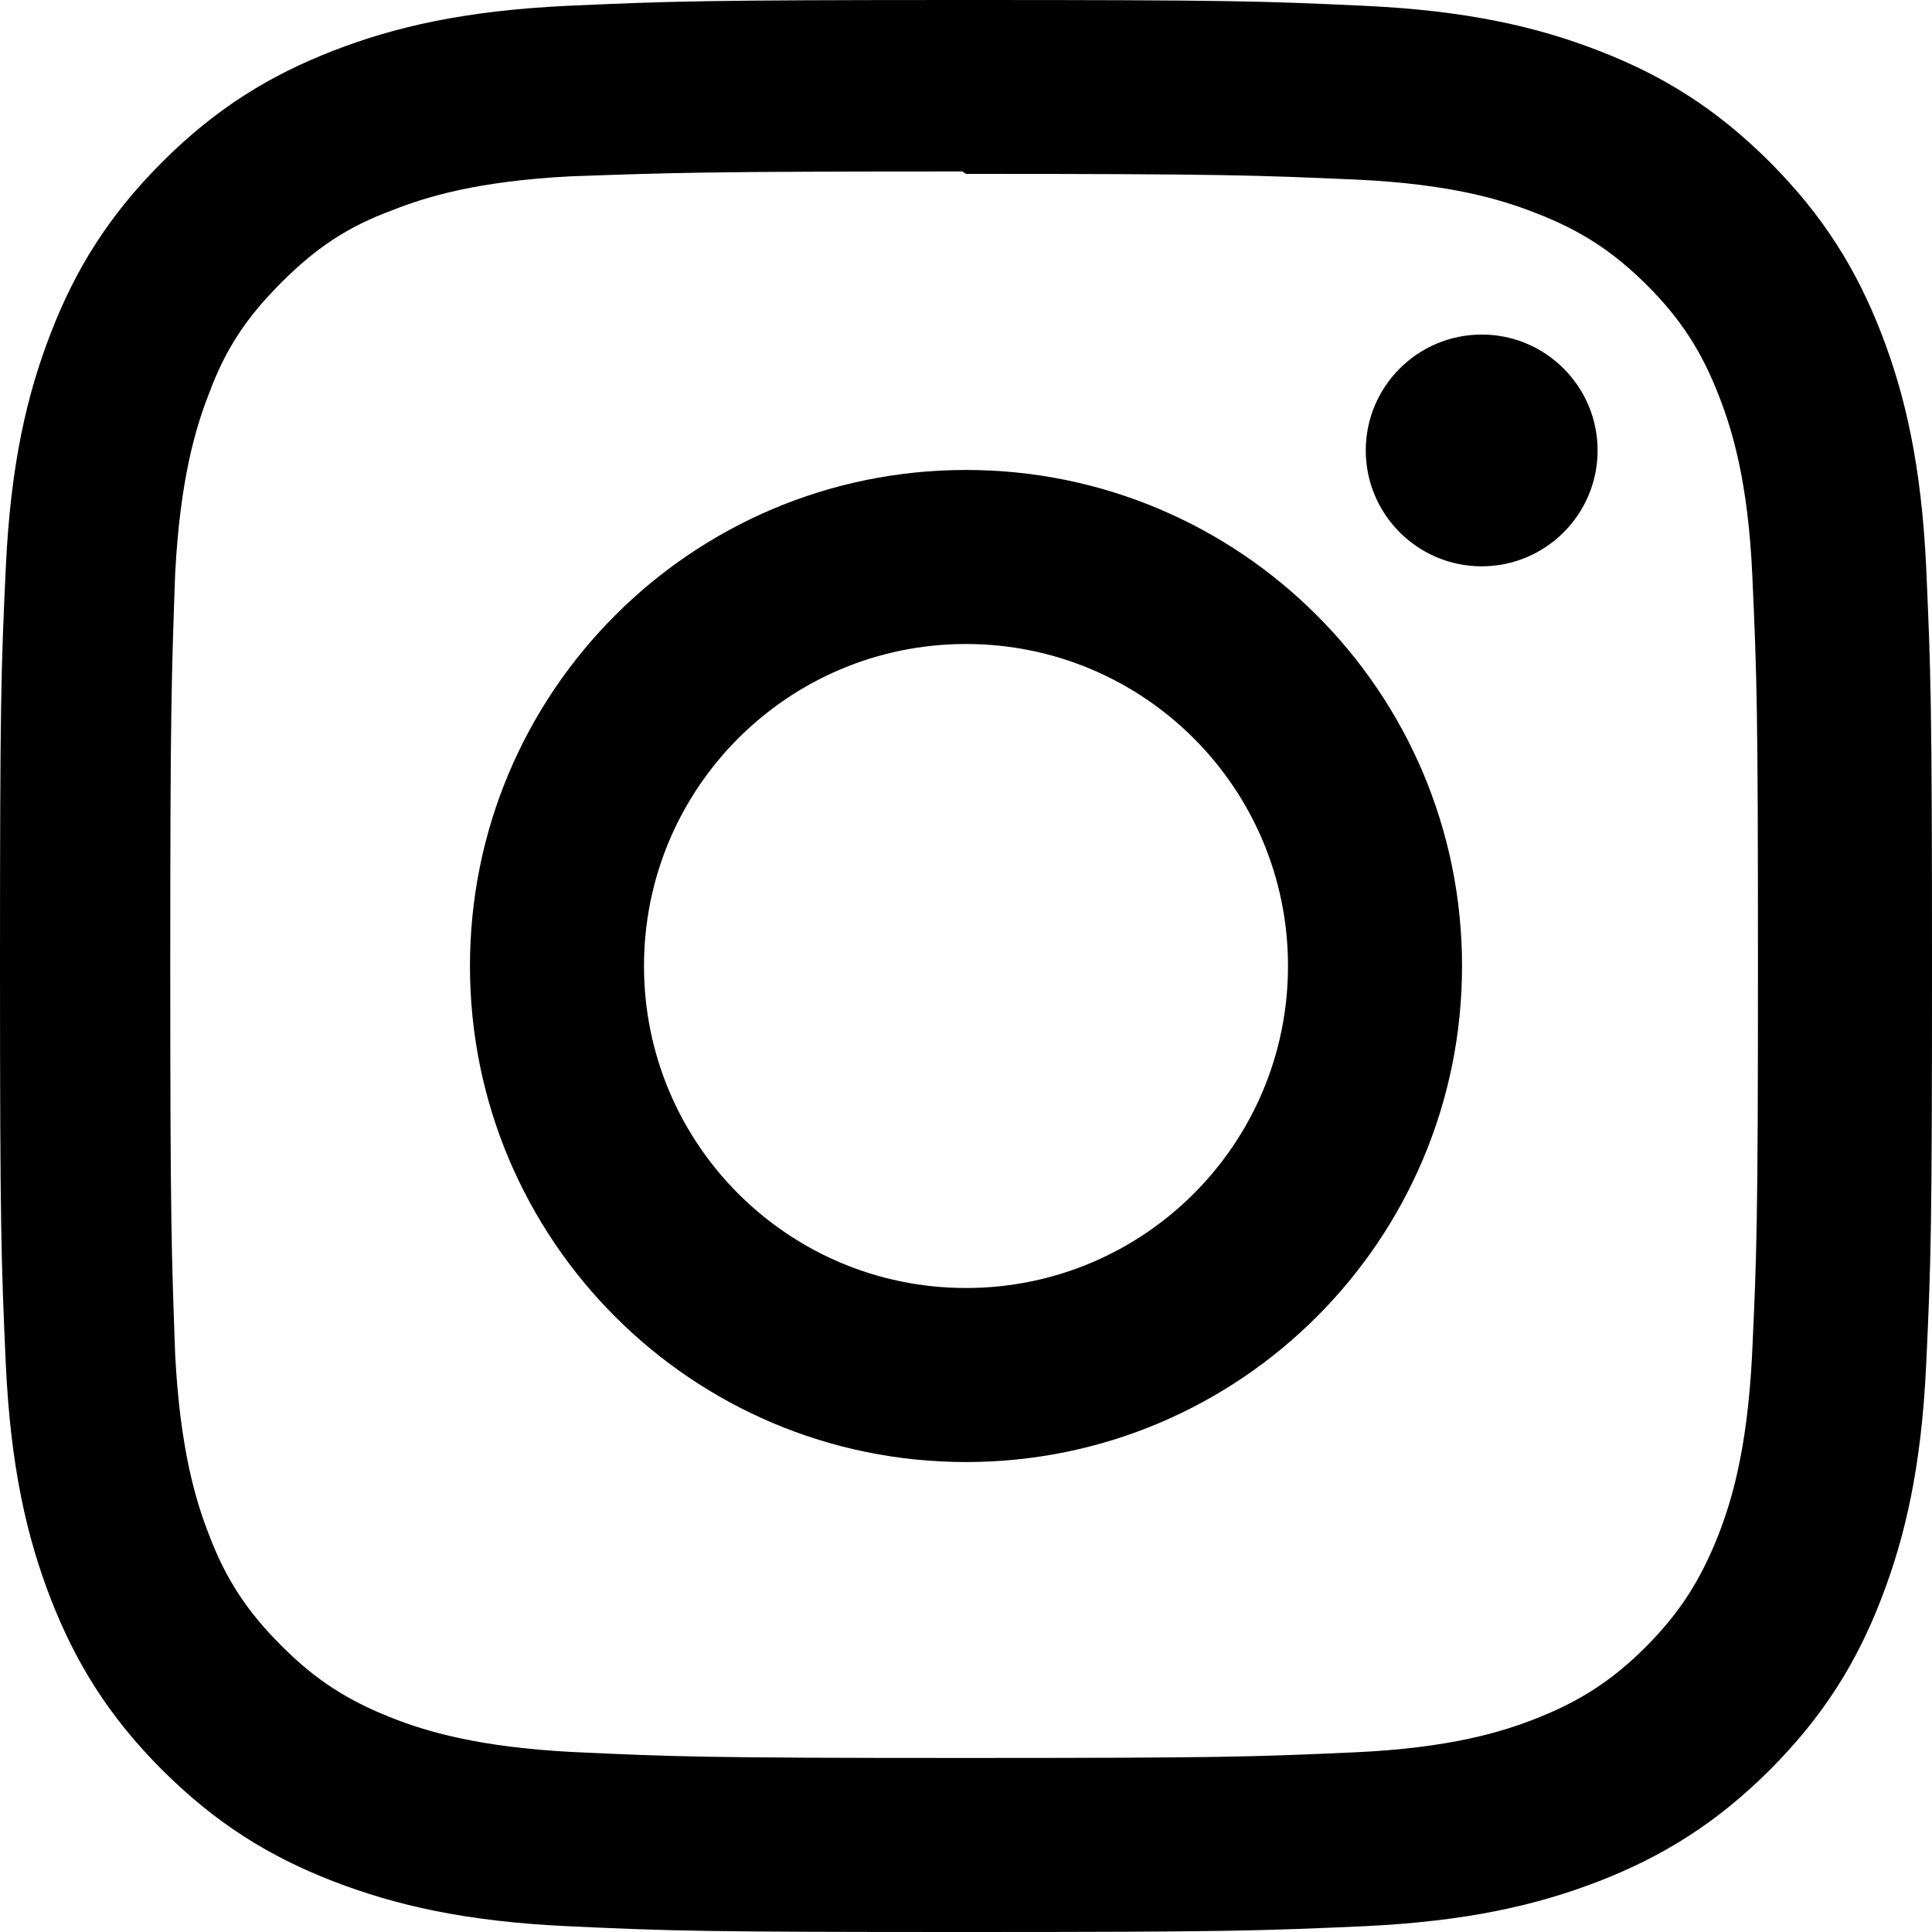
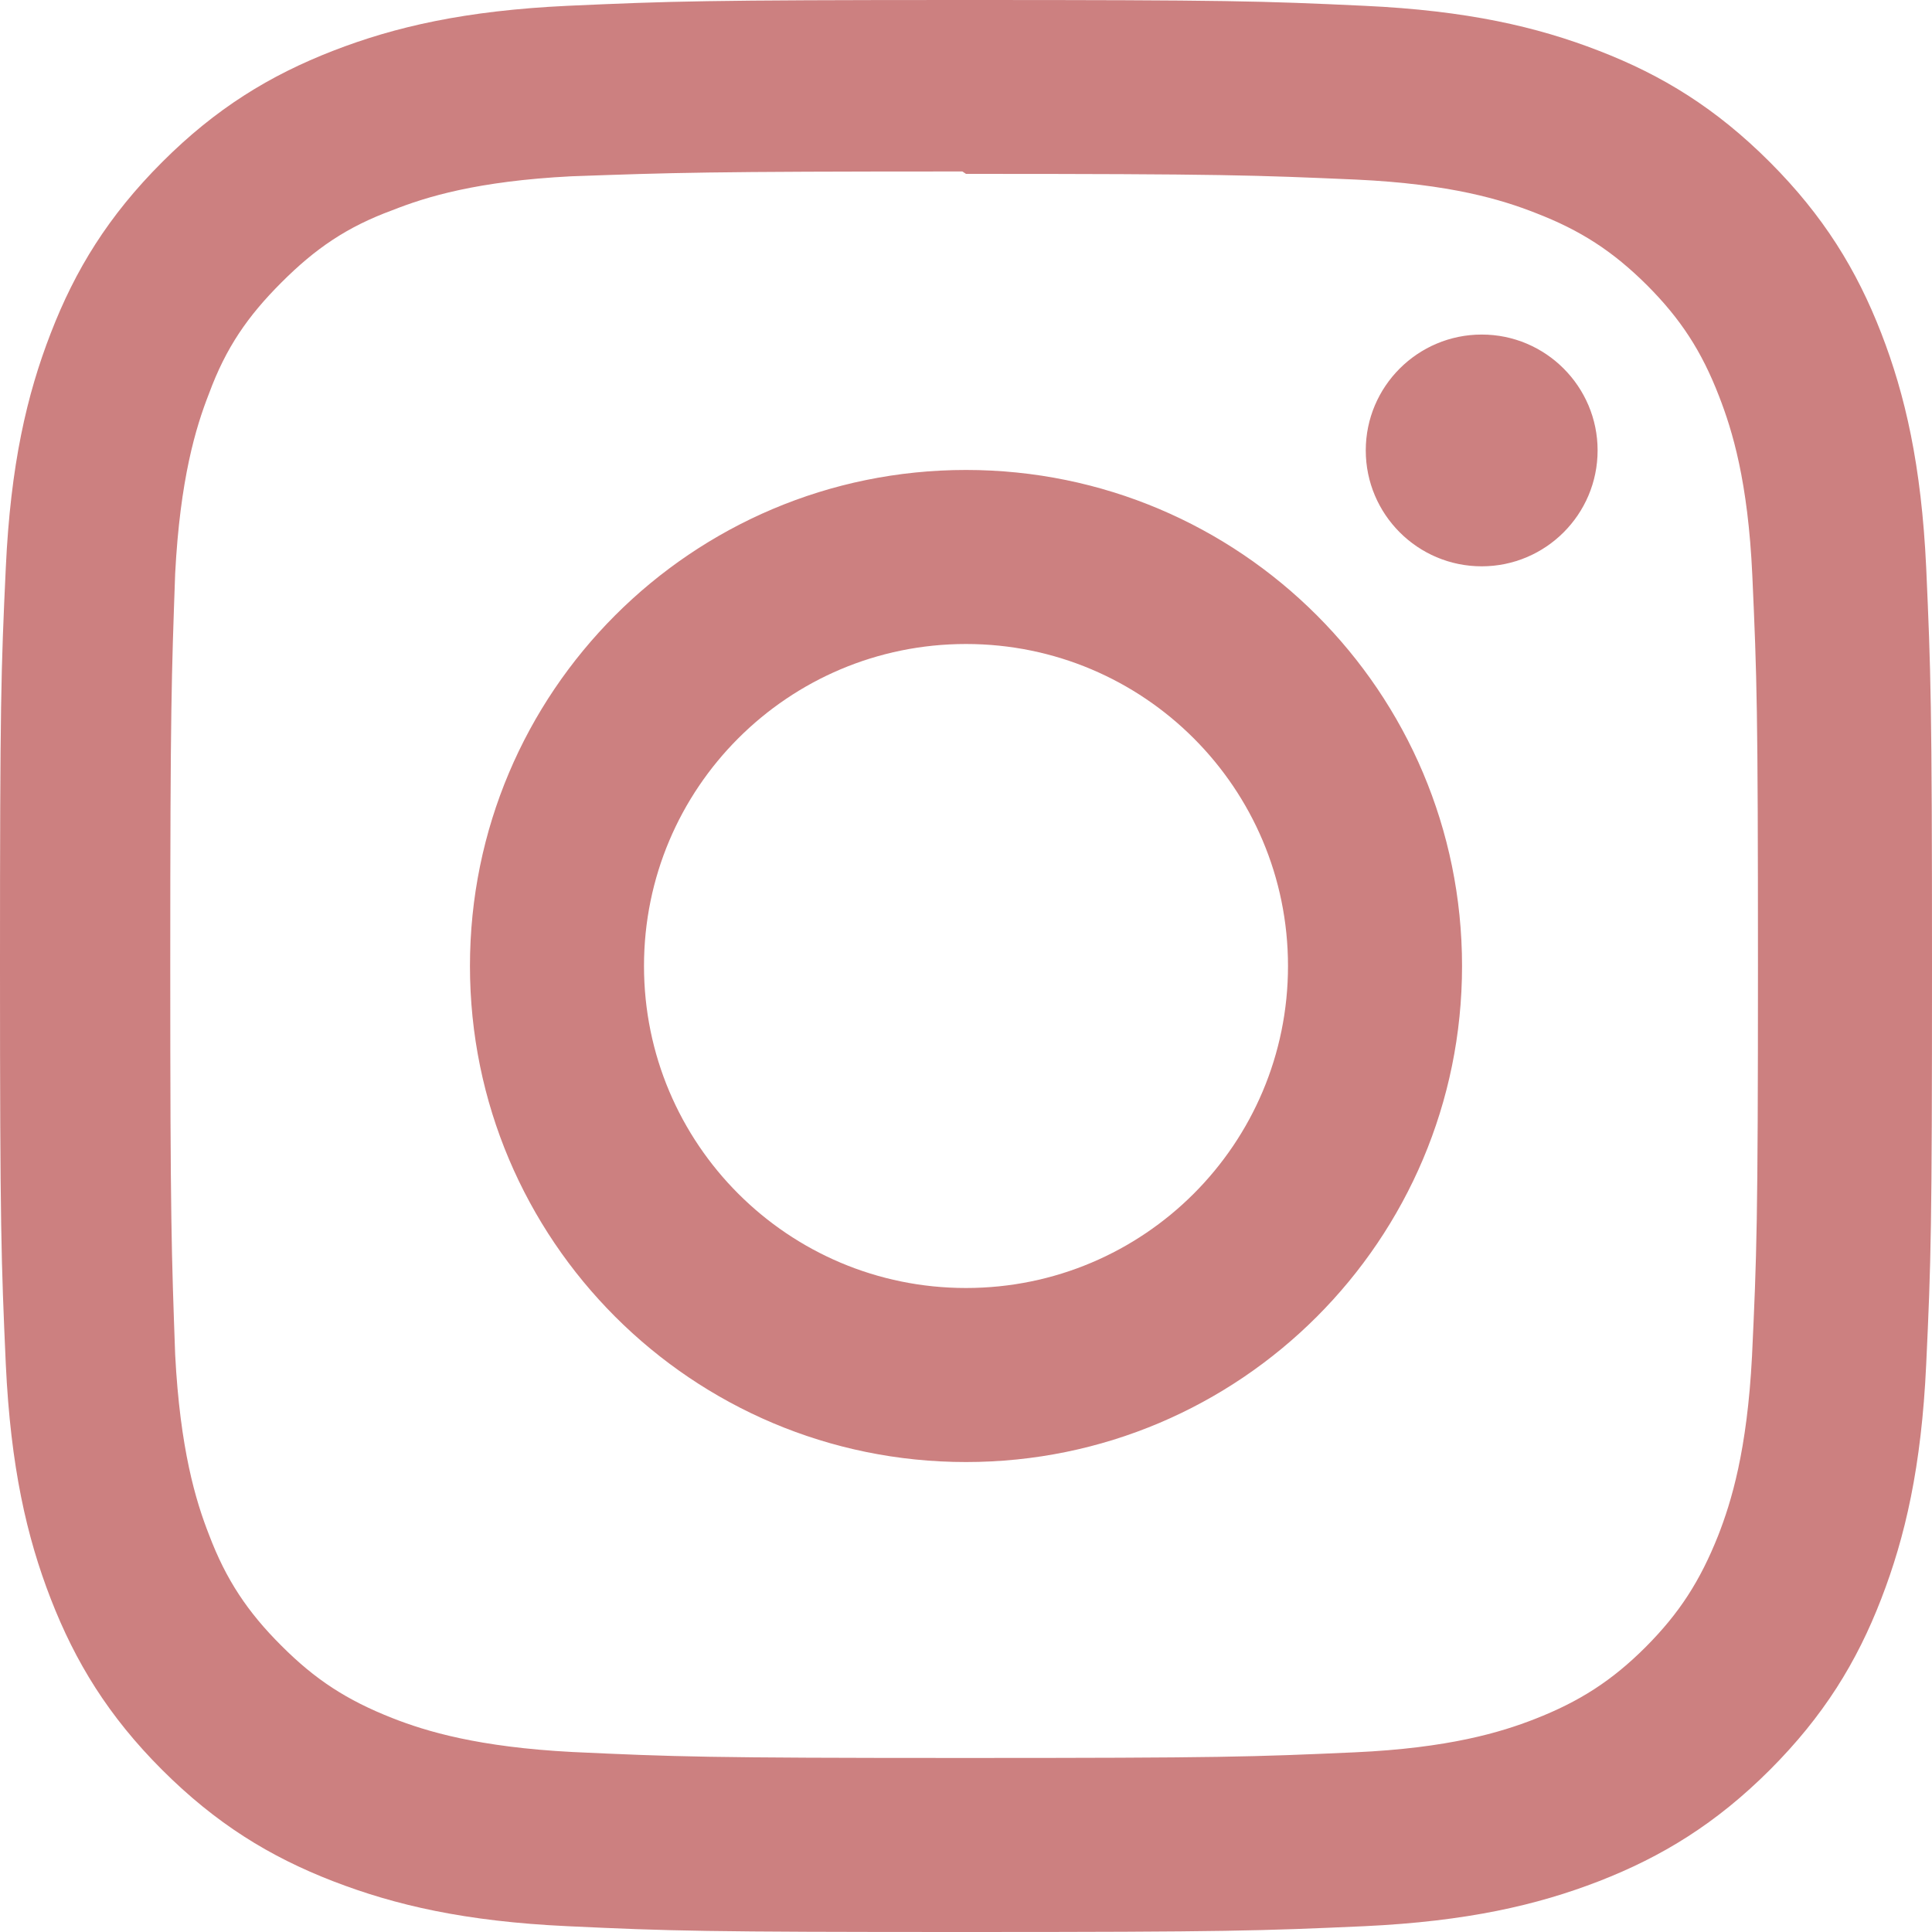
<svg xmlns="http://www.w3.org/2000/svg" role="img" viewBox="0 0 24 24">
-   <path d="M12 0C8.74 0 8.333.015 7.053.072 5.775.132 4.905.333 4.14.63c-.789.306-1.459.717-2.126 1.384S.935 3.35.63 4.14C.333 4.905.131 5.775.072 7.053.012 8.333 0 8.74 0 12s.015 3.667.072 4.947c.06 1.277.261 2.148.558 2.913.306.788.717 1.459 1.384 2.126.667.666 1.336 1.079 2.126 1.384.766.296 1.636.499 2.913.558C8.333 23.988 8.74 24 12 24s3.667-.015 4.947-.072c1.277-.06 2.148-.262 2.913-.558.788-.306 1.459-.718 2.126-1.384.666-.667 1.079-1.335 1.384-2.126.296-.765.499-1.636.558-2.913.06-1.28.072-1.687.072-4.947s-.015-3.667-.072-4.947c-.06-1.277-.262-2.149-.558-2.913-.306-.789-.718-1.459-1.384-2.126C21.319 1.347 20.651.935 19.86.63c-.765-.297-1.636-.499-2.913-.558C15.667.012 15.26 0 12 0zm0 2.16c3.203 0 3.585.016 4.85.071 1.17.055 1.805.249 2.227.415.562.217.96.477 1.382.896.419.42.679.819.896 1.381.164.422.36 1.057.413 2.227.057 1.266.07 1.646.07 4.85s-.015 3.585-.074 4.85c-.061 1.17-.256 1.805-.421 2.227-.224.562-.479.96-.899 1.382-.419.419-.824.679-1.38.896-.42.164-1.065.36-2.235.413-1.274.057-1.649.07-4.859.07-3.211 0-3.586-.015-4.859-.074-1.171-.061-1.816-.256-2.236-.421-.569-.224-.96-.479-1.379-.899-.421-.419-.69-.824-.9-1.38-.165-.42-.359-1.065-.42-2.235-.045-1.26-.061-1.649-.061-4.844 0-3.196.016-3.586.061-4.861.061-1.17.255-1.814.42-2.234.21-.57.479-.96.9-1.381.419-.419.81-.689 1.379-.898.42-.166 1.051-.361 2.221-.421 1.275-.045 1.65-.06 4.859-.06l.045.03zm0 3.678c-3.405 0-6.162 2.76-6.162 6.162 0 3.405 2.76 6.162 6.162 6.162 3.405 0 6.162-2.76 6.162-6.162 0-3.405-2.76-6.162-6.162-6.162zM12 16c-2.21 0-4-1.79-4-4s1.79-4 4-4 4 1.79 4 4-1.79 4-4 4zm7.846-10.405c0 .795-.646 1.44-1.44 1.44-.795 0-1.44-.646-1.44-1.44 0-.794.646-1.439 1.44-1.439.793-.001 1.44.645 1.44 1.439z" />
+   <path fill="#CC8080" d="M12 0C8.74 0 8.333.015 7.053.072 5.775.132 4.905.333 4.14.63c-.789.306-1.459.717-2.126 1.384S.935 3.35.63 4.14C.333 4.905.131 5.775.072 7.053.012 8.333 0 8.74 0 12s.015 3.667.072 4.947c.06 1.277.261 2.148.558 2.913.306.788.717 1.459 1.384 2.126.667.666 1.336 1.079 2.126 1.384.766.296 1.636.499 2.913.558C8.333 23.988 8.74 24 12 24s3.667-.015 4.947-.072c1.277-.06 2.148-.262 2.913-.558.788-.306 1.459-.718 2.126-1.384.666-.667 1.079-1.335 1.384-2.126.296-.765.499-1.636.558-2.913.06-1.28.072-1.687.072-4.947s-.015-3.667-.072-4.947c-.06-1.277-.262-2.149-.558-2.913-.306-.789-.718-1.459-1.384-2.126C21.319 1.347 20.651.935 19.86.63c-.765-.297-1.636-.499-2.913-.558C15.667.012 15.26 0 12 0zm0 2.16c3.203 0 3.585.016 4.85.071 1.17.055 1.805.249 2.227.415.562.217.96.477 1.382.896.419.42.679.819.896 1.381.164.422.36 1.057.413 2.227.057 1.266.07 1.646.07 4.85s-.015 3.585-.074 4.85c-.061 1.17-.256 1.805-.421 2.227-.224.562-.479.96-.899 1.382-.419.419-.824.679-1.38.896-.42.164-1.065.36-2.235.413-1.274.057-1.649.07-4.859.07-3.211 0-3.586-.015-4.859-.074-1.171-.061-1.816-.256-2.236-.421-.569-.224-.96-.479-1.379-.899-.421-.419-.69-.824-.9-1.38-.165-.42-.359-1.065-.42-2.235-.045-1.26-.061-1.649-.061-4.844 0-3.196.016-3.586.061-4.861.061-1.17.255-1.814.42-2.234.21-.57.479-.96.9-1.381.419-.419.81-.689 1.379-.898.42-.166 1.051-.361 2.221-.421 1.275-.045 1.65-.06 4.859-.06l.045.03zm0 3.678c-3.405 0-6.162 2.76-6.162 6.162 0 3.405 2.76 6.162 6.162 6.162 3.405 0 6.162-2.76 6.162-6.162 0-3.405-2.76-6.162-6.162-6.162zM12 16c-2.21 0-4-1.79-4-4s1.79-4 4-4 4 1.79 4 4-1.79 4-4 4zm7.846-10.405c0 .795-.646 1.44-1.44 1.44-.795 0-1.44-.646-1.44-1.44 0-.794.646-1.439 1.44-1.439.793-.001 1.44.645 1.44 1.439z" />
</svg>
